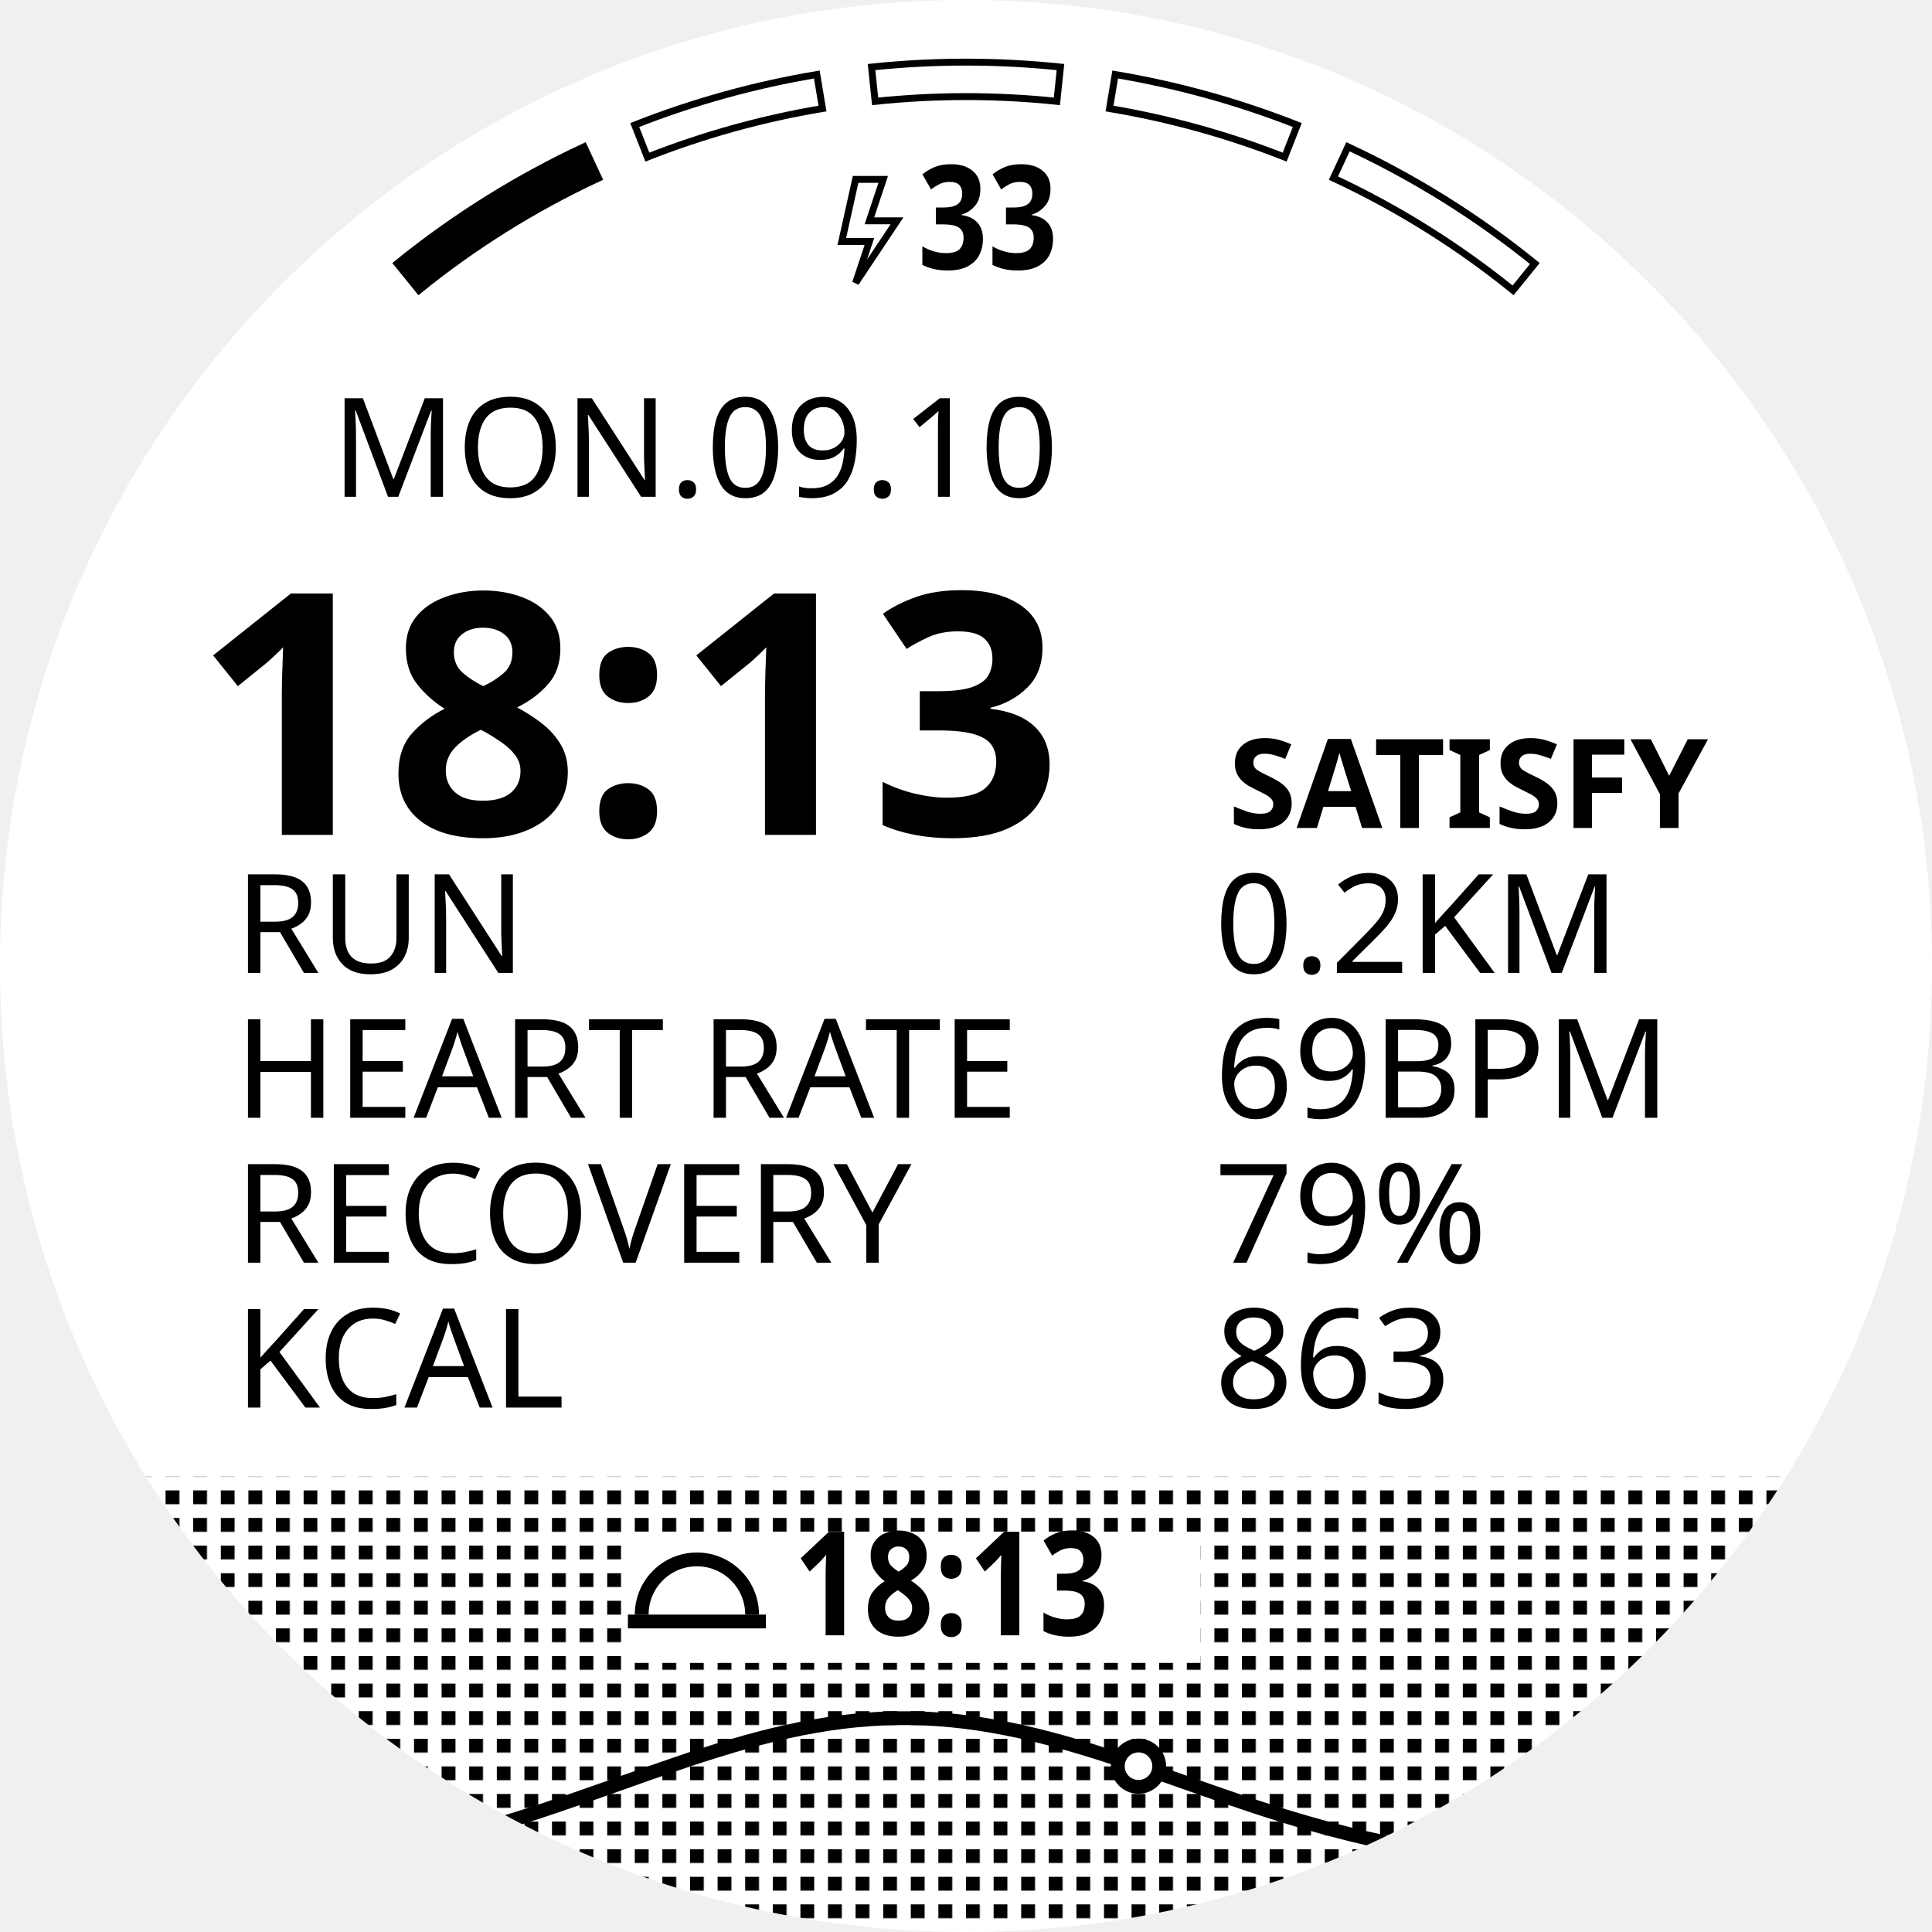
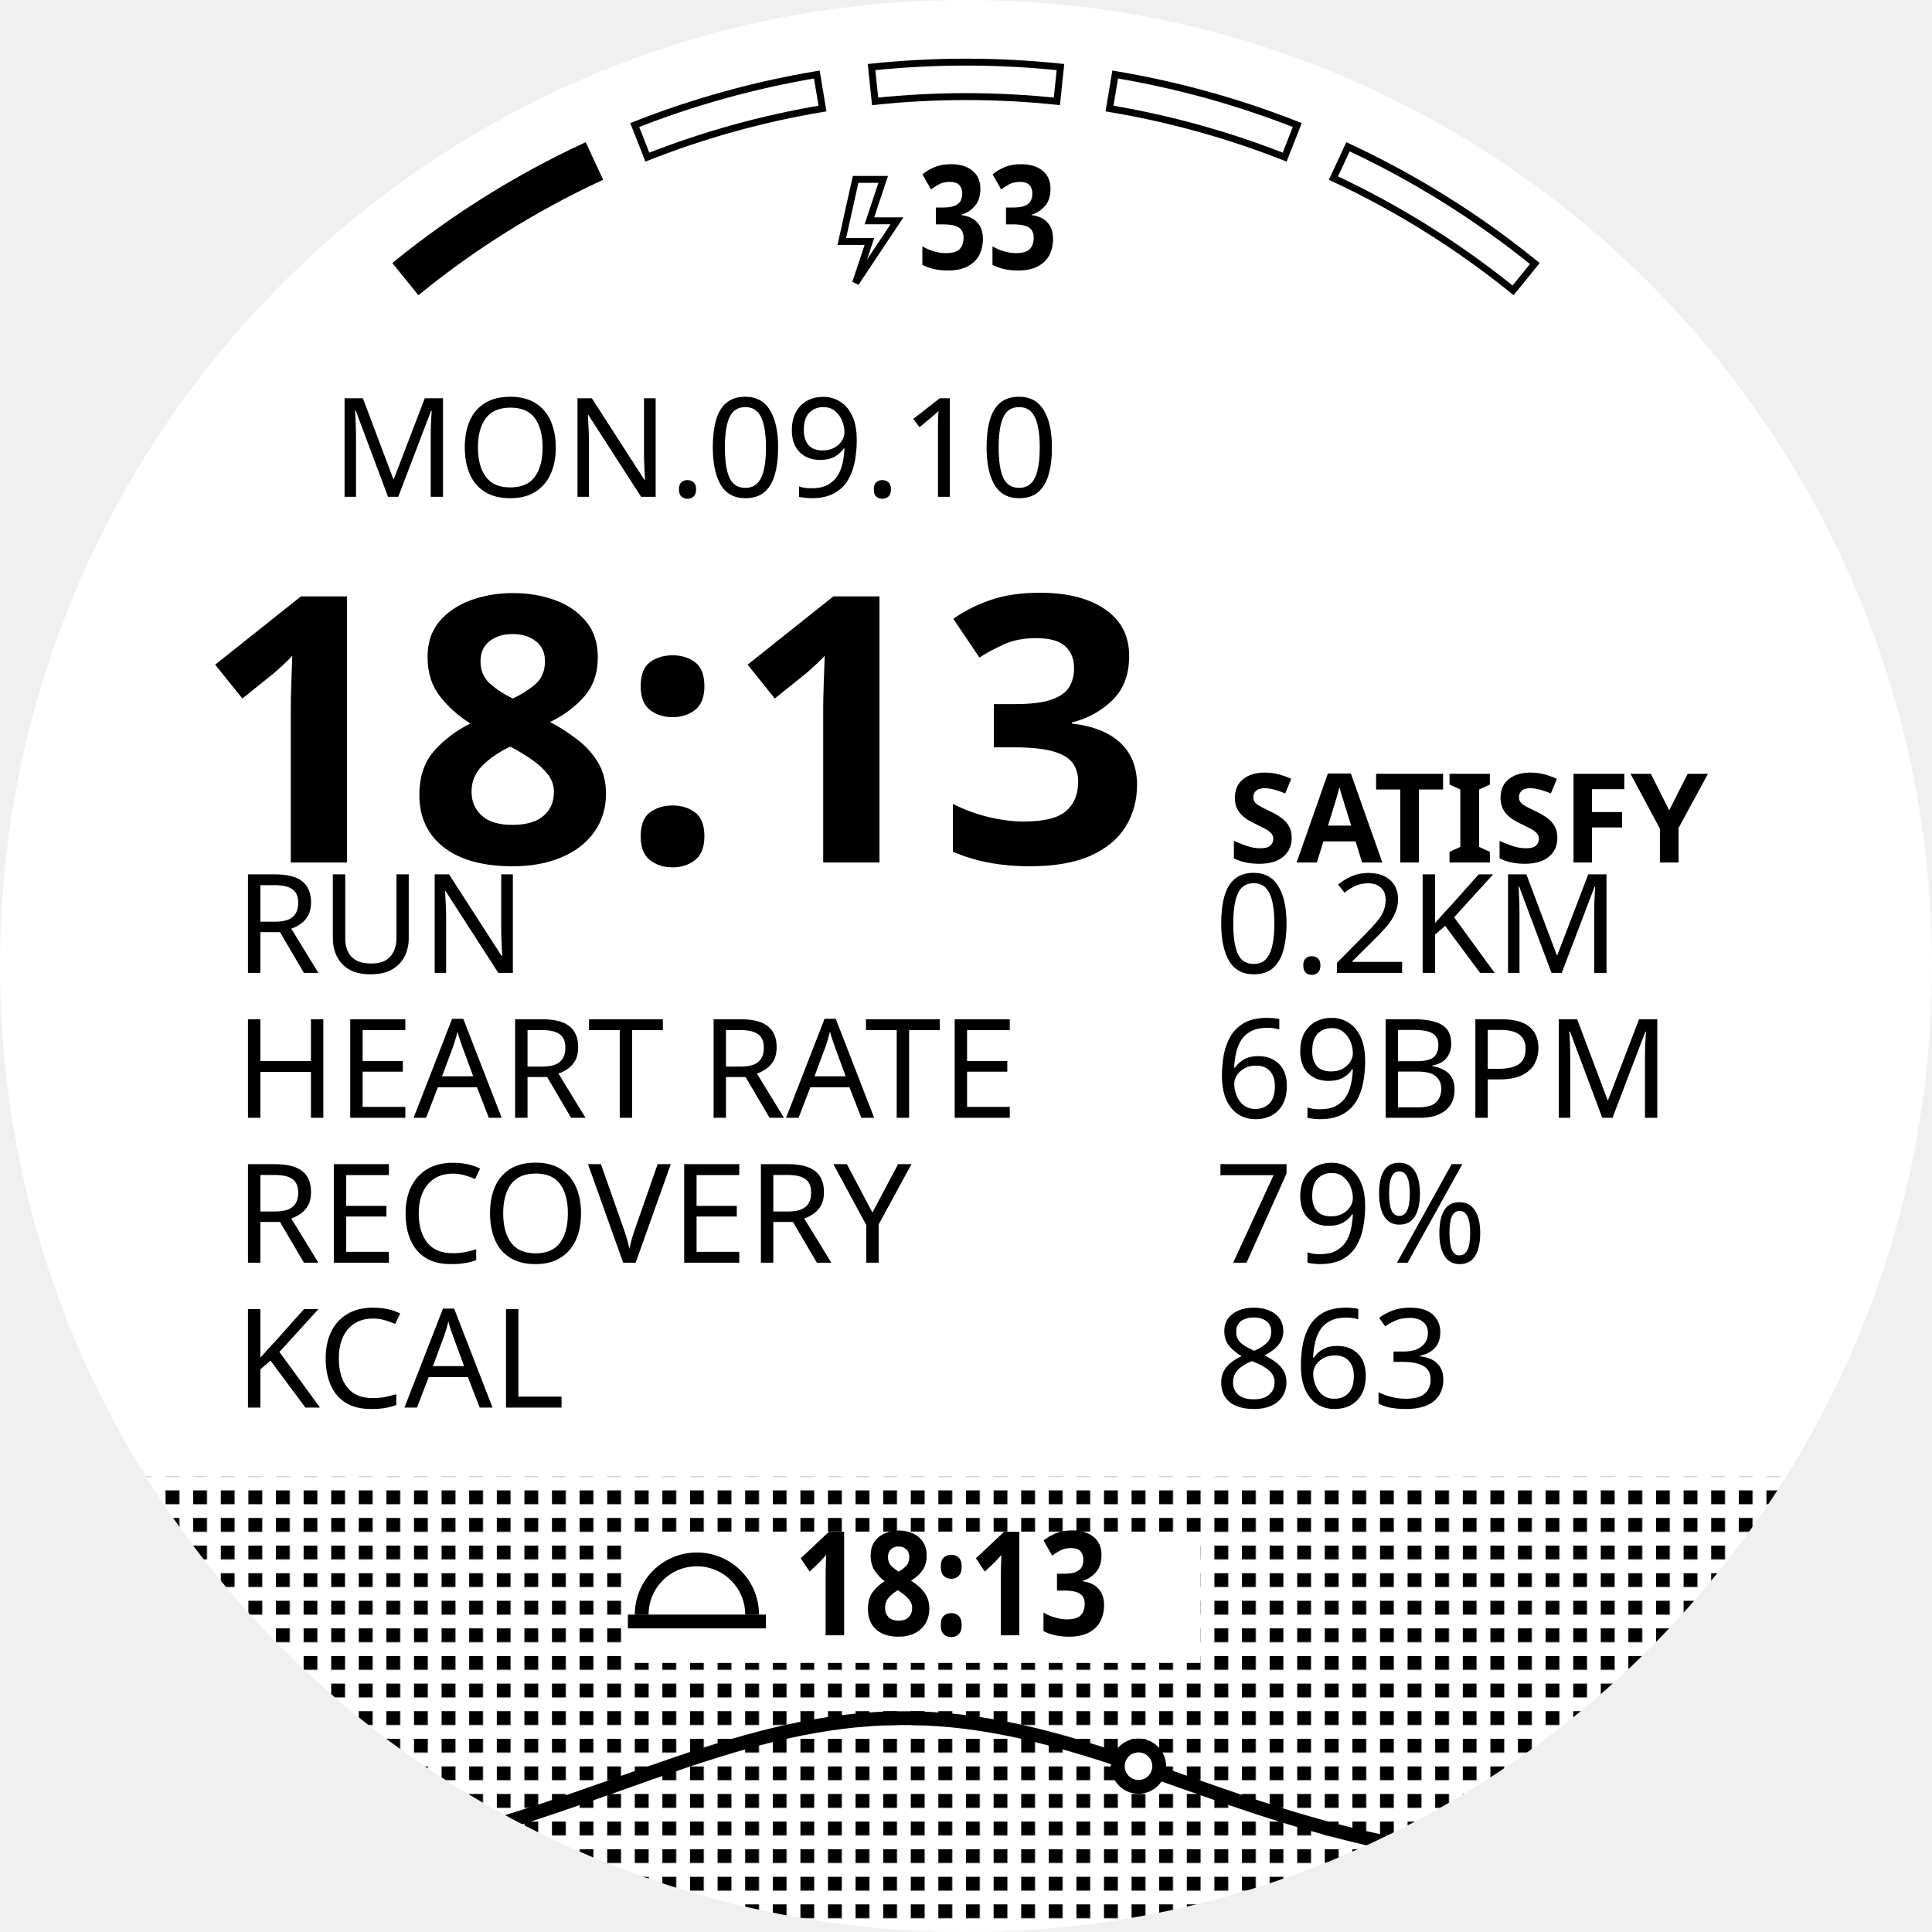
<svg xmlns="http://www.w3.org/2000/svg" width="280" height="280" viewBox="0 0 280 280">
  <clipPath id="screen">
    <circle cx="140" cy="140" r="140" />
  </clipPath>
  <g id="TypeFace 7X" clip-path="url(#screen)">
    <circle id="background" cx="140" cy="140" r="140" fill="#fff" />
    <pattern id="dots" width="4" height="4" patternUnits="userSpaceOnUse">
      <rect width="2" height="2" fill="#000" />
    </pattern>
    <rect id="halftone band" x="0" y="214" width="280" height="72" fill="url(#dots)" />
    <polyline id="hill line" points="0,272.85 2,272.83 4,272.80 6,272.77 8,272.73 10,272.69 12,272.64 14,272.59 16,272.53 18,272.46 20,272.38 22,272.30 24,272.20 26,272.09 28,271.98 30,271.84 32,271.70 34,271.54 36,271.36 38,271.17 40,270.95 42,270.72 44,270.47 46,270.20 48,269.90 50,269.59 52,269.25 54,268.88 56,268.49 58,268.08 60,267.64 62,267.17 64,266.68 66,266.16 68,265.62 70,265.06 72,264.47 74,263.86 76,263.23 78,262.59 80,261.92 82,261.24 84,260.55 86,259.85 88,259.15 90,258.44 92,257.73 94,257.02 96,256.33 98,255.64 100,254.96 102,254.31 104,253.68 106,253.07 108,252.49 110,251.95 112,251.44 114,250.98 116,250.55 118,250.18 120,249.85 122,249.57 124,249.35 126,249.18 128,249.06 130,249.01 132,249.01 134,249.06 136,249.18 138,249.35 140,249.57 142,249.85 144,250.18 146,250.55 148,250.97 150,251.44 152,251.95 154,252.49 156,253.07 158,253.67 160,254.30 162,254.96 164,255.63 166,256.31 168,257.01 170,257.71 172,258.42 174,259.12 176,259.82 178,260.51 180,261.19 182,261.86 184,262.51 186,263.14 188,263.75 190,264.33 192,264.89 194,265.42 196,265.93 198,266.40 200,266.84 202,267.24 204,267.61 206,267.95 208,268.25 210,268.52 212,268.75 214,268.94 216,269.09 218,269.21 220,269.28 222,269.32 224,269.33 226,269.29 228,269.22 230,269.11 232,268.97 234,268.79 236,268.58 238,268.34 240,268.07 242,267.78 244,267.45 246,267.11 248,266.74 250,266.36 252,265.96 254,265.56 256,265.15 258,264.74 260,264.33 262,263.92 264,263.53 266,263.15 268,262.79 270,262.46 272,262.15 274,261.87 276,261.62 278,261.41 280,261.24" fill="none" stroke="#000" stroke-width="2" />
    <circle id="sun marker" cx="165.0" cy="255.97" r="3" fill="#fff" stroke="#000" stroke-width="2" />
    <rect id="sun knockout" x="91" y="222" width="83" height="19" fill="#fff" />
    <path id="sun icon" d="M93,234 A8,8 0 0 1 109,234" fill="none" stroke="#000" stroke-width="2" />
    <line id="sun horizon" x1="91" y1="235" x2="111" y2="235" stroke="#000" stroke-width="2" />
    <text id="sun time" transform="translate(115,237) scale(0.8461538,1)" font-family="Courier Prime" font-weight="700" font-size="21" text-anchor="start" fill="#000">18:13</text>
    <path id="segment 1" d="M57.56,38.19 A131,131 0 0 1 84.64,21.27 L86.75,25.81 A126,126 0 0 0 60.71,42.08 Z" fill="#000" stroke="#000" stroke-width="1" />
    <path id="segment 2" d="M91.99,18.12 A131,131 0 0 1 118.38,10.80 L119.20,15.73 A126,126 0 0 0 93.82,22.77 Z" fill="none" stroke="#000" stroke-width="1" />
    <path id="segment 3" d="M126.31,9.72 A131,131 0 0 1 153.69,9.72 L153.17,14.69 A126,126 0 0 0 126.83,14.69 Z" fill="none" stroke="#000" stroke-width="1" />
    <path id="segment 4" d="M161.62,10.80 A131,131 0 0 1 188.01,18.12 L186.18,22.77 A126,126 0 0 0 160.80,15.73 Z" fill="none" stroke="#000" stroke-width="1" />
    <path id="segment 5" d="M195.36,21.27 A131,131 0 0 1 222.44,38.19 L219.29,42.08 A126,126 0 0 0 193.25,25.81 Z" fill="none" stroke="#000" stroke-width="1" />
    <text id="battery" transform="translate(133,39) scale(0.8461538,1)" font-family="Courier Prime" font-weight="700" font-size="21" text-anchor="start" fill="#000">33</text>
    <polygon id="bolt" points="128,26 124,26 122,35 126,35 124,41 130,32 126,32" fill="none" stroke="#000" stroke-width="1" />
    <text id="date" transform="translate(48,72) scale(1.0,1)" font-family="Courier Prime" font-weight="400" font-size="20" text-anchor="start" fill="#000">MON.09.10</text>
-     <text id="time" transform="translate(28,121) scale(1.0,1)" font-family="Archivo" font-weight="800" font-size="49" text-anchor="start" fill="#000">18:13</text>
-     <text id="label" transform="translate(178,120) scale(1.0,1)" font-family="Archivo" font-weight="800" font-size="18" text-anchor="start" fill="#000">SATISFY</text>
+     <text id="time" transform="translate(28,125) scale(1.0,1)" font-family="Archivo" font-weight="900" font-size="54" font-stretch="90%" text-anchor="start" fill="#000">18:13</text>
+     <text id="label" transform="translate(178,125) scale(1.0,1)" font-family="Archivo" font-weight="800" font-size="18" text-anchor="start" fill="#000">SATISFY</text>
    <text id="row 1 label" transform="translate(34,141) scale(1.0,1)" font-family="Courier Prime" font-weight="400" font-size="20" text-anchor="start" fill="#000">RUN</text>
    <text id="row 1 value" transform="translate(176,141) scale(1.0,1)" font-family="Courier Prime" font-weight="400" font-size="20" text-anchor="start" fill="#000">0.2KM</text>
    <text id="row 2 label" transform="translate(34,162) scale(1.0,1)" font-family="Courier Prime" font-weight="400" font-size="20" text-anchor="start" fill="#000">HEART RATE</text>
    <text id="row 2 value" transform="translate(176,162) scale(1.0,1)" font-family="Courier Prime" font-weight="400" font-size="20" text-anchor="start" fill="#000">69BPM</text>
    <text id="row 3 label" transform="translate(34,183) scale(1.0,1)" font-family="Courier Prime" font-weight="400" font-size="20" text-anchor="start" fill="#000">RECOVERY</text>
    <text id="row 3 value" transform="translate(176,183) scale(1.0,1)" font-family="Courier Prime" font-weight="400" font-size="20" text-anchor="start" fill="#000">79%</text>
    <text id="row 4 label" transform="translate(34,204) scale(1.0,1)" font-family="Courier Prime" font-weight="400" font-size="20" text-anchor="start" fill="#000">KCAL</text>
    <text id="row 4 value" transform="translate(176,204) scale(1.0,1)" font-family="Courier Prime" font-weight="400" font-size="20" text-anchor="start" fill="#000">863</text>
  </g>
</svg>
